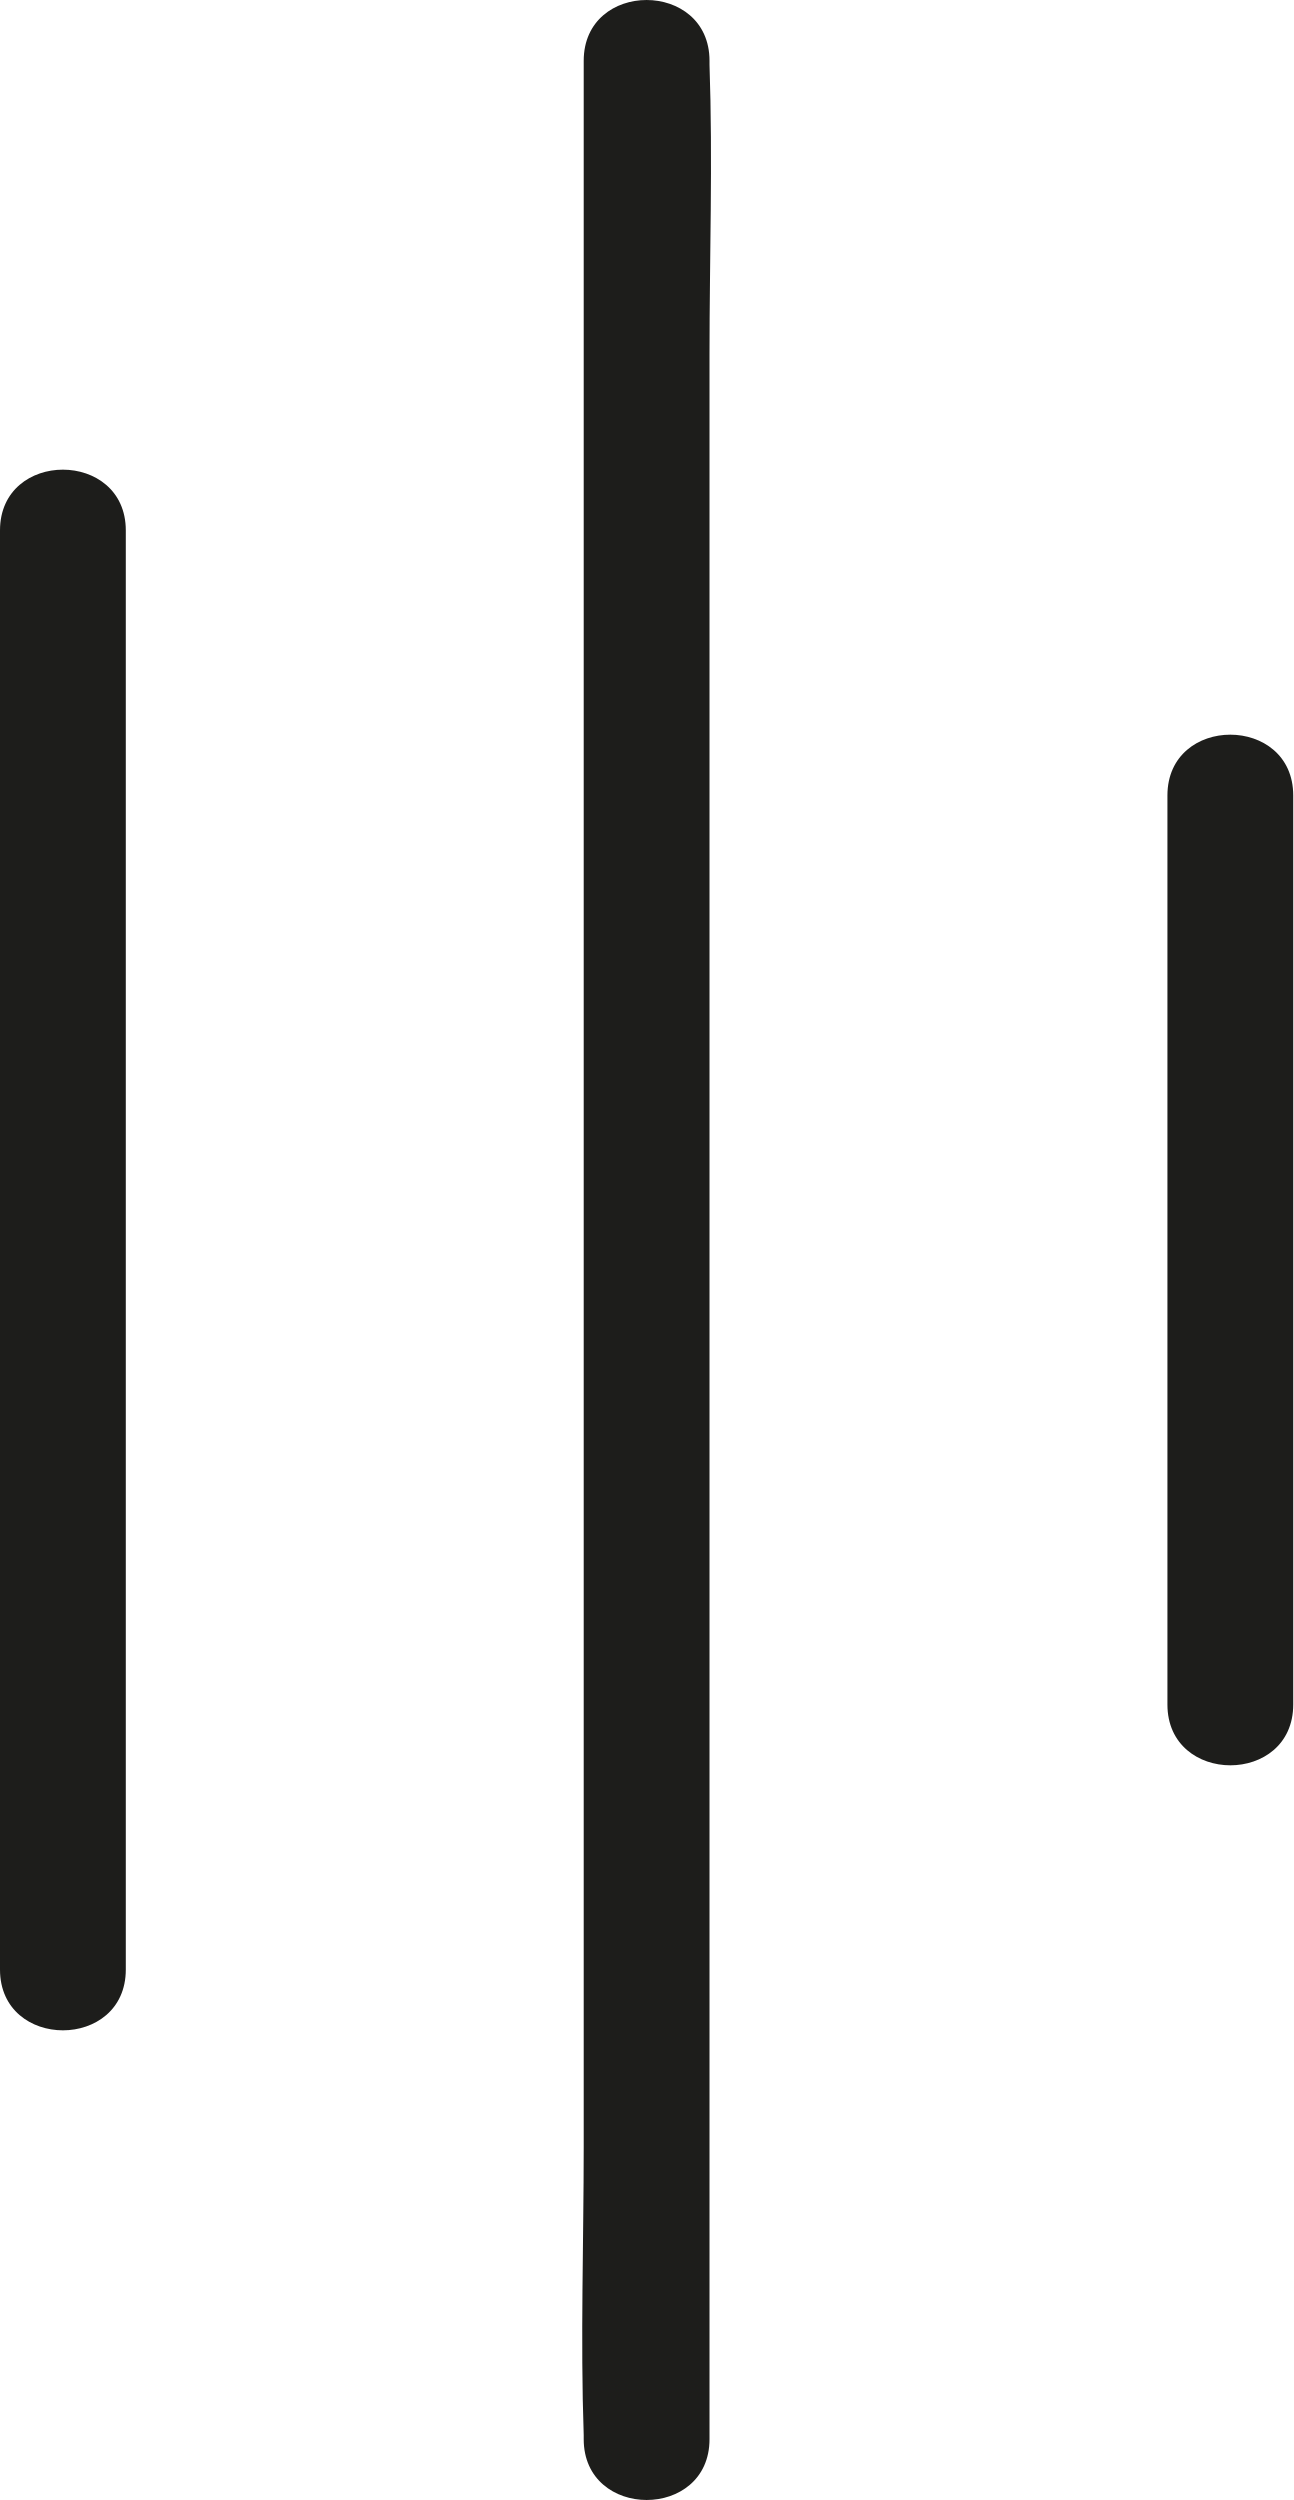
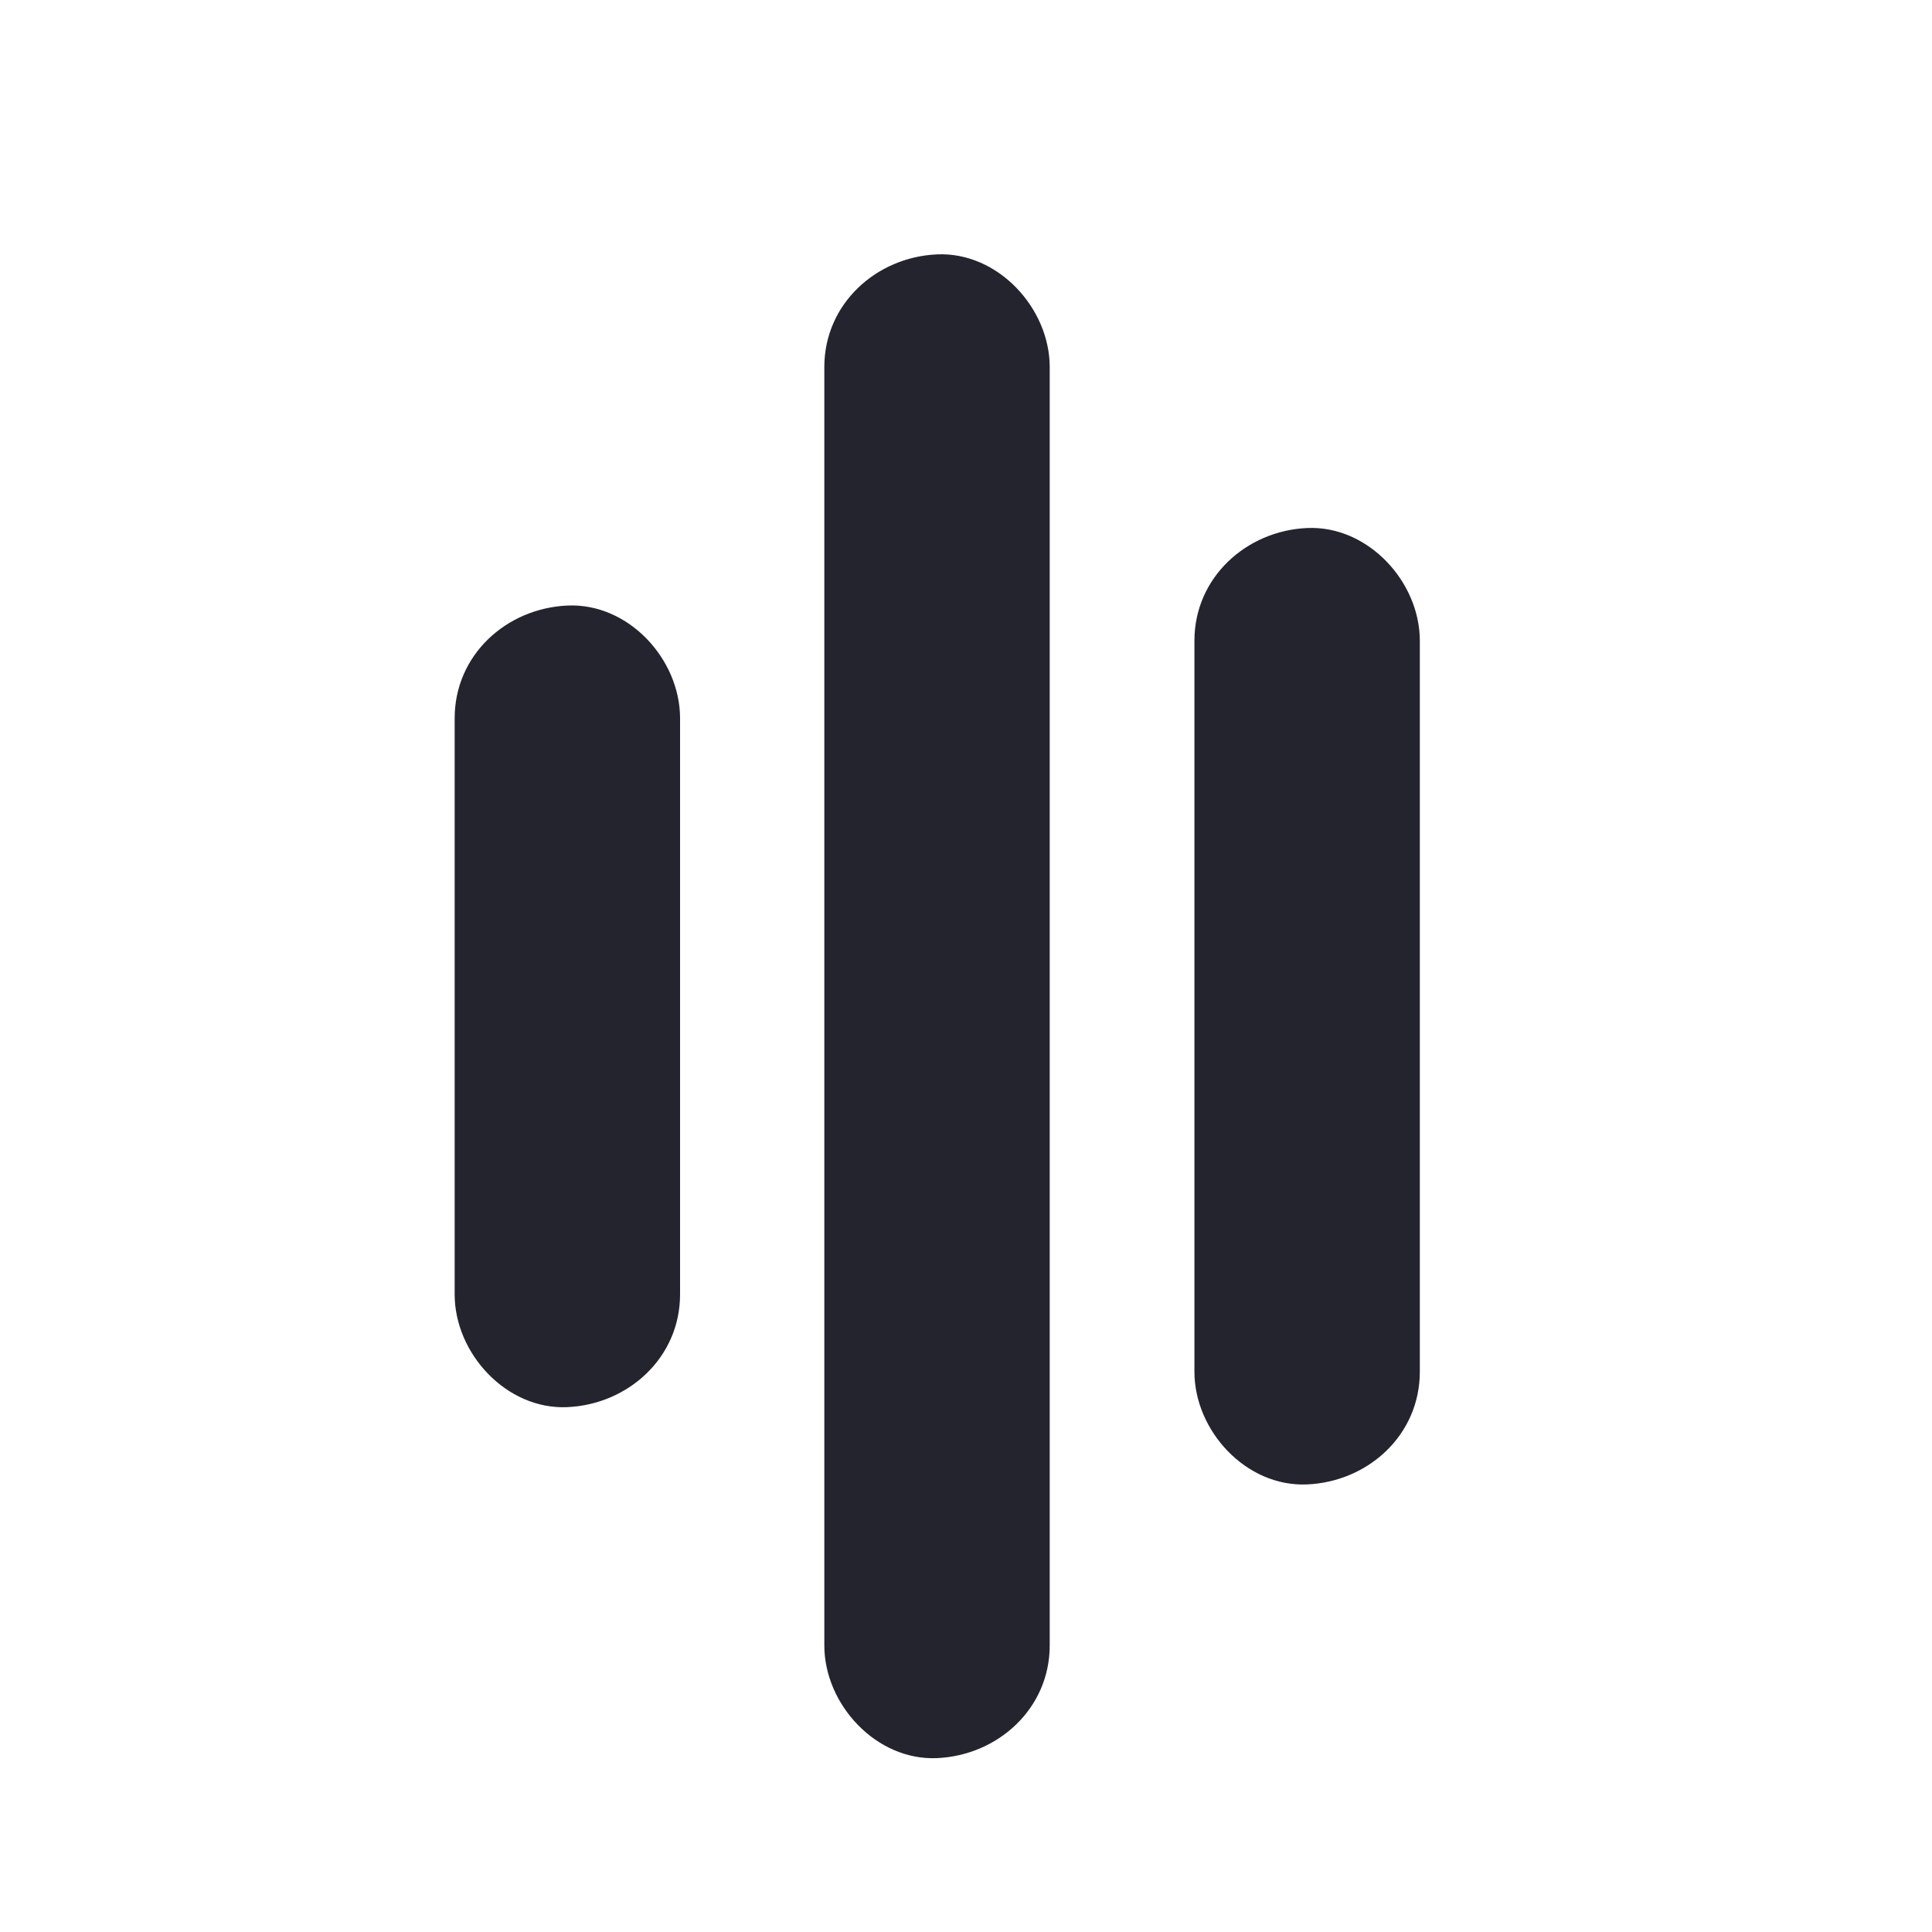
- <svg xmlns="http://www.w3.org/2000/svg" id="Ebene_10" data-name="Ebene 10" viewBox="0 0 257 496.82">
+ <svg xmlns="http://www.w3.org/2000/svg" id="Ebene_1" data-name="Ebene 1" viewBox="0 0 300 300">
  <defs>
-     <style>.cls-1{fill:#1d1d1b;}</style>
+     <style>.cls-1{fill:#24242f;}</style>
  </defs>
-   <path class="cls-1" d="M268.5,492.33V77.9c0-19.1.66-38.34,0-57.43,0-.27,0-.54,0-.8,0-16.09-25-16.12-25,0V434.1c0,19.1-.66,38.34,0,57.43,0,.27,0,.54,0,.8,0,16.09,25,16.12,25,0Z" transform="translate(-127.5 -7.59)" />
-   <path class="cls-1" d="M152.5,399V113c0-16.09-25-16.11-25,0V399c0,16.09,25,16.11,25,0Z" transform="translate(-127.5 -7.59)" />
-   <path class="cls-1" d="M384.5,346.33V165.67c0-16.09-25-16.12-25,0V346.33c0,16.09,25,16.12,25,0Z" transform="translate(-127.5 -7.59)" />
+   <path class="cls-1" d="M128,57V255.5c0,9.15,8.05,17.92,17.5,17.5s17.5-7.69,17.5-17.5V57c0-9.15-8.05-17.92-17.5-17.5S128,47.19,128,57Z" />
+   <path class="cls-1" d="M185.47,99.49V213c0,9.15,8,17.92,17.5,17.5s17.5-7.69,17.5-17.5V99.49c0-9.15-8.05-17.92-17.5-17.5s-17.5,7.69-17.5,17.5Z" />
+   <path class="cls-1" d="M70.6,111.53V201c0,9.16,8.05,17.93,17.5,17.5s17.5-7.69,17.5-17.5V111.53c0-9.16-8-17.93-17.5-17.5s-17.5,7.69-17.5,17.5Z" />
</svg>
